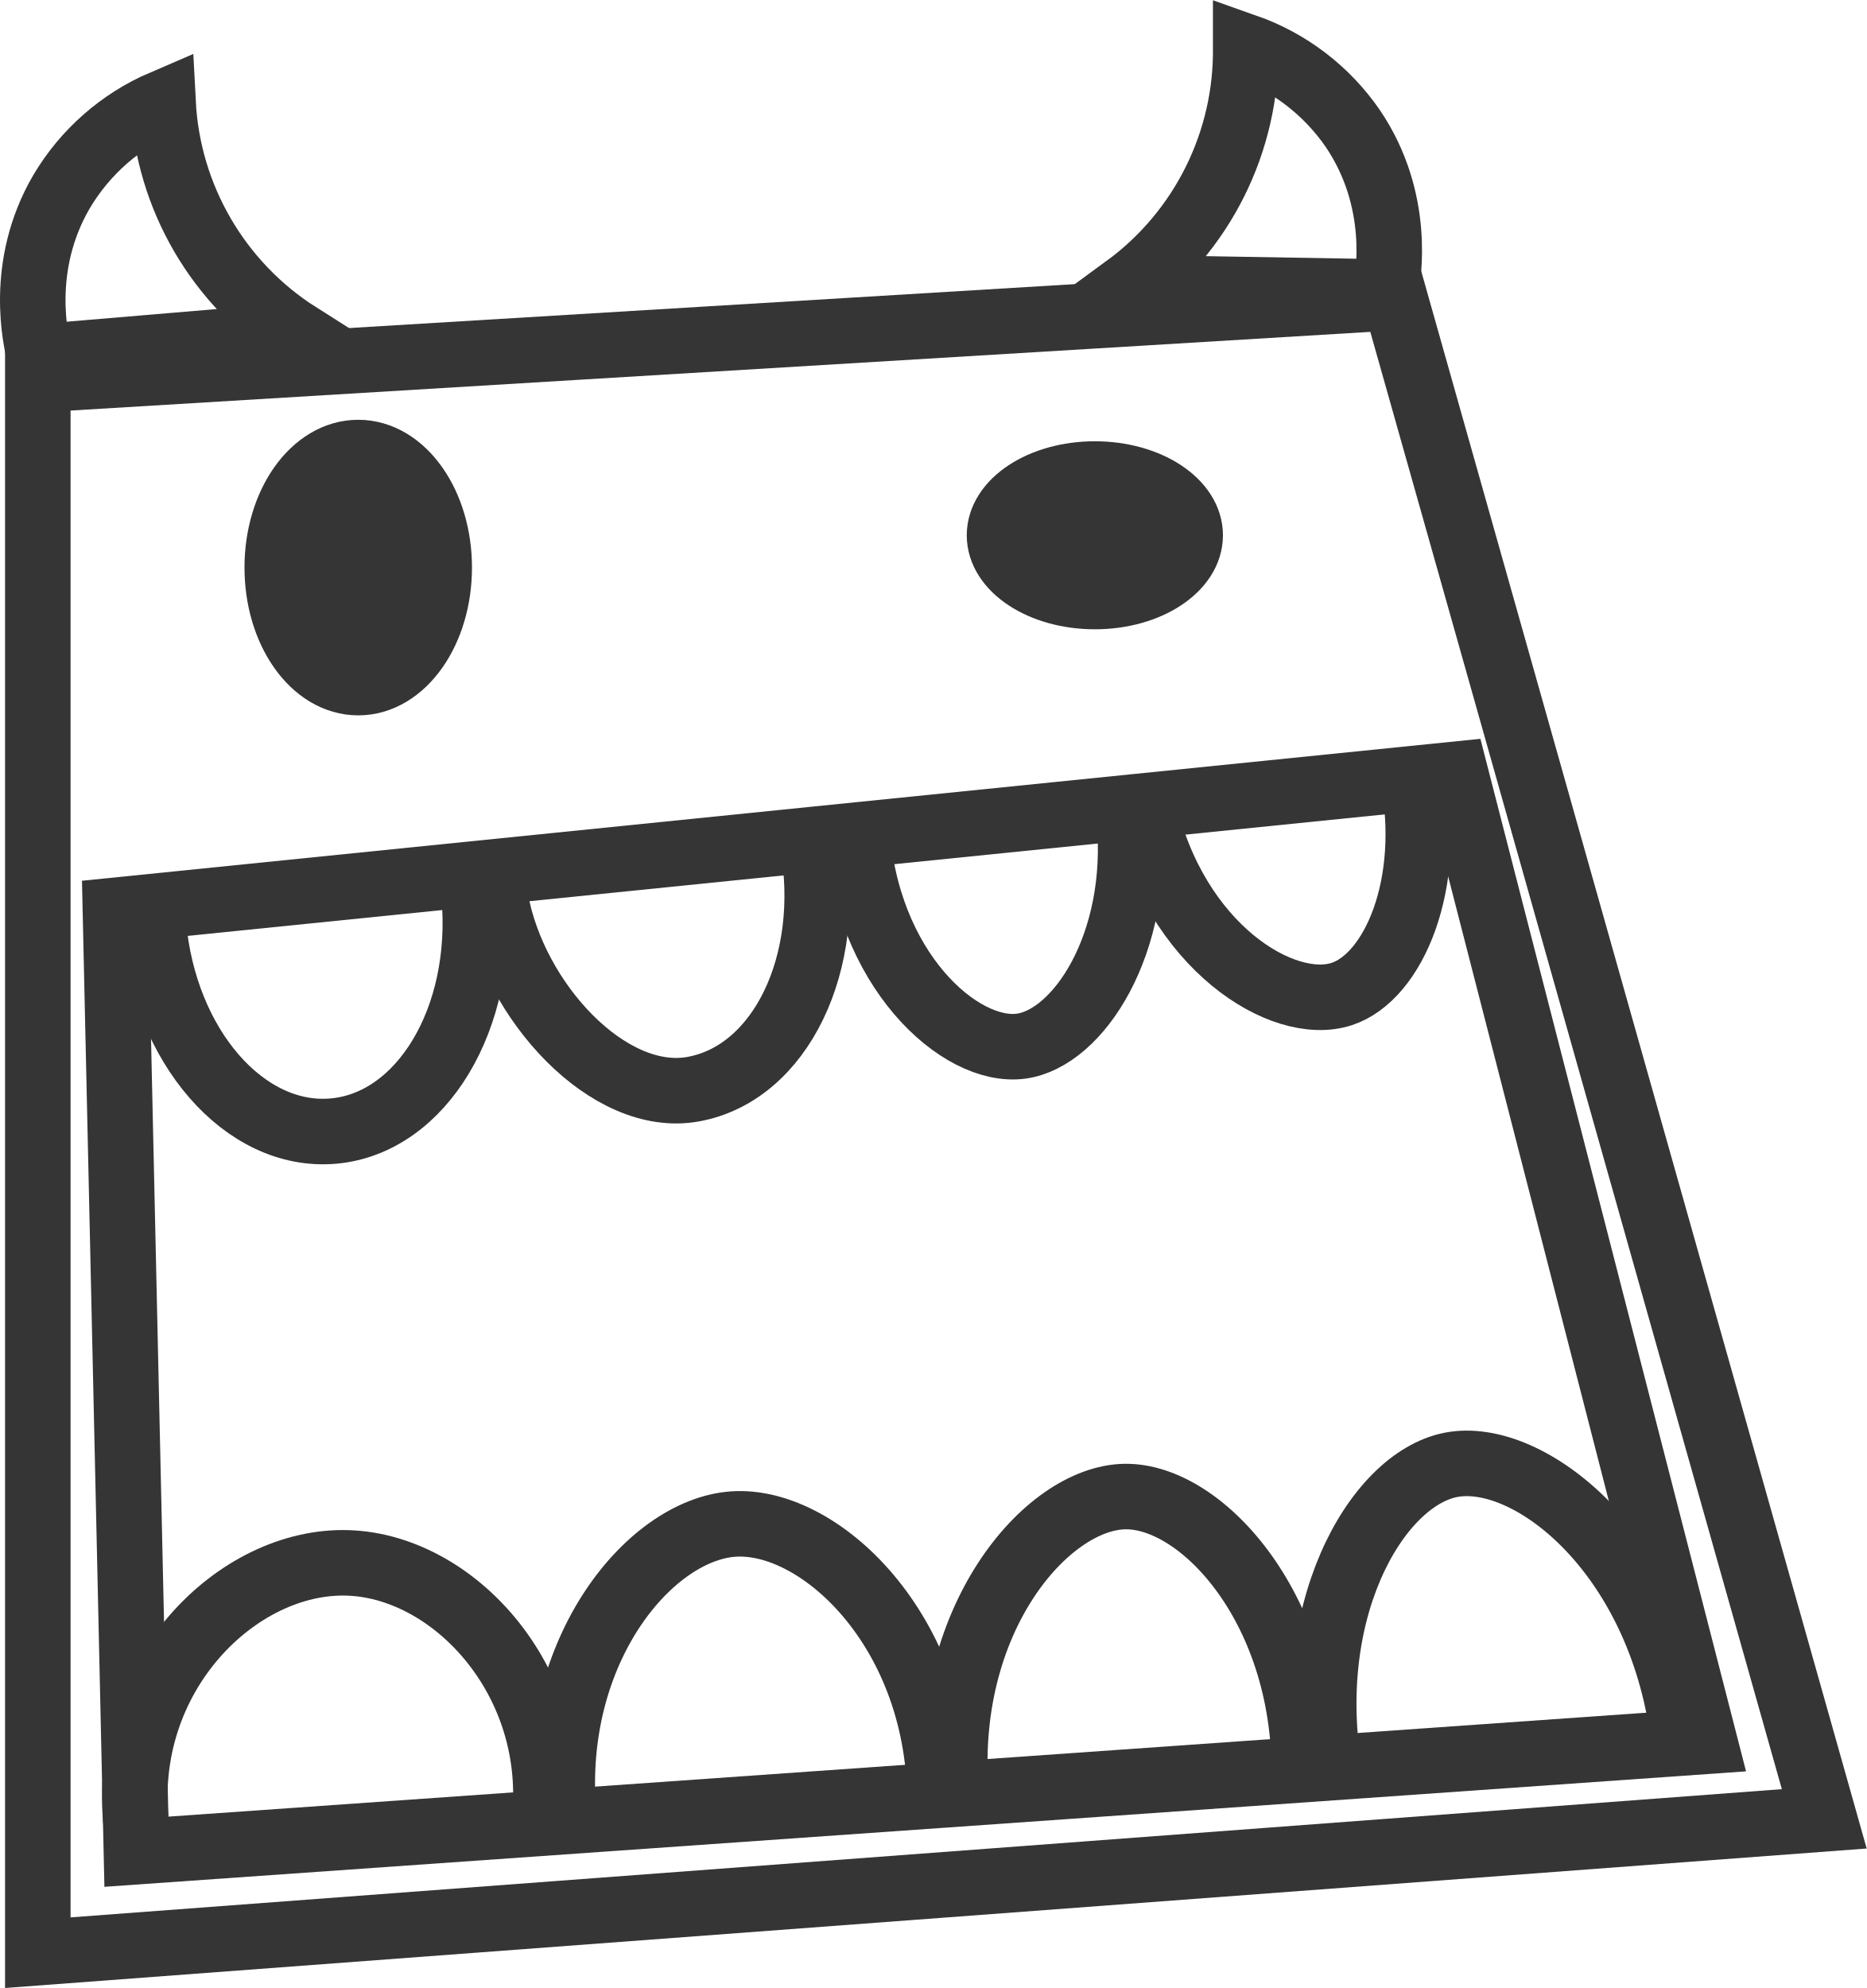
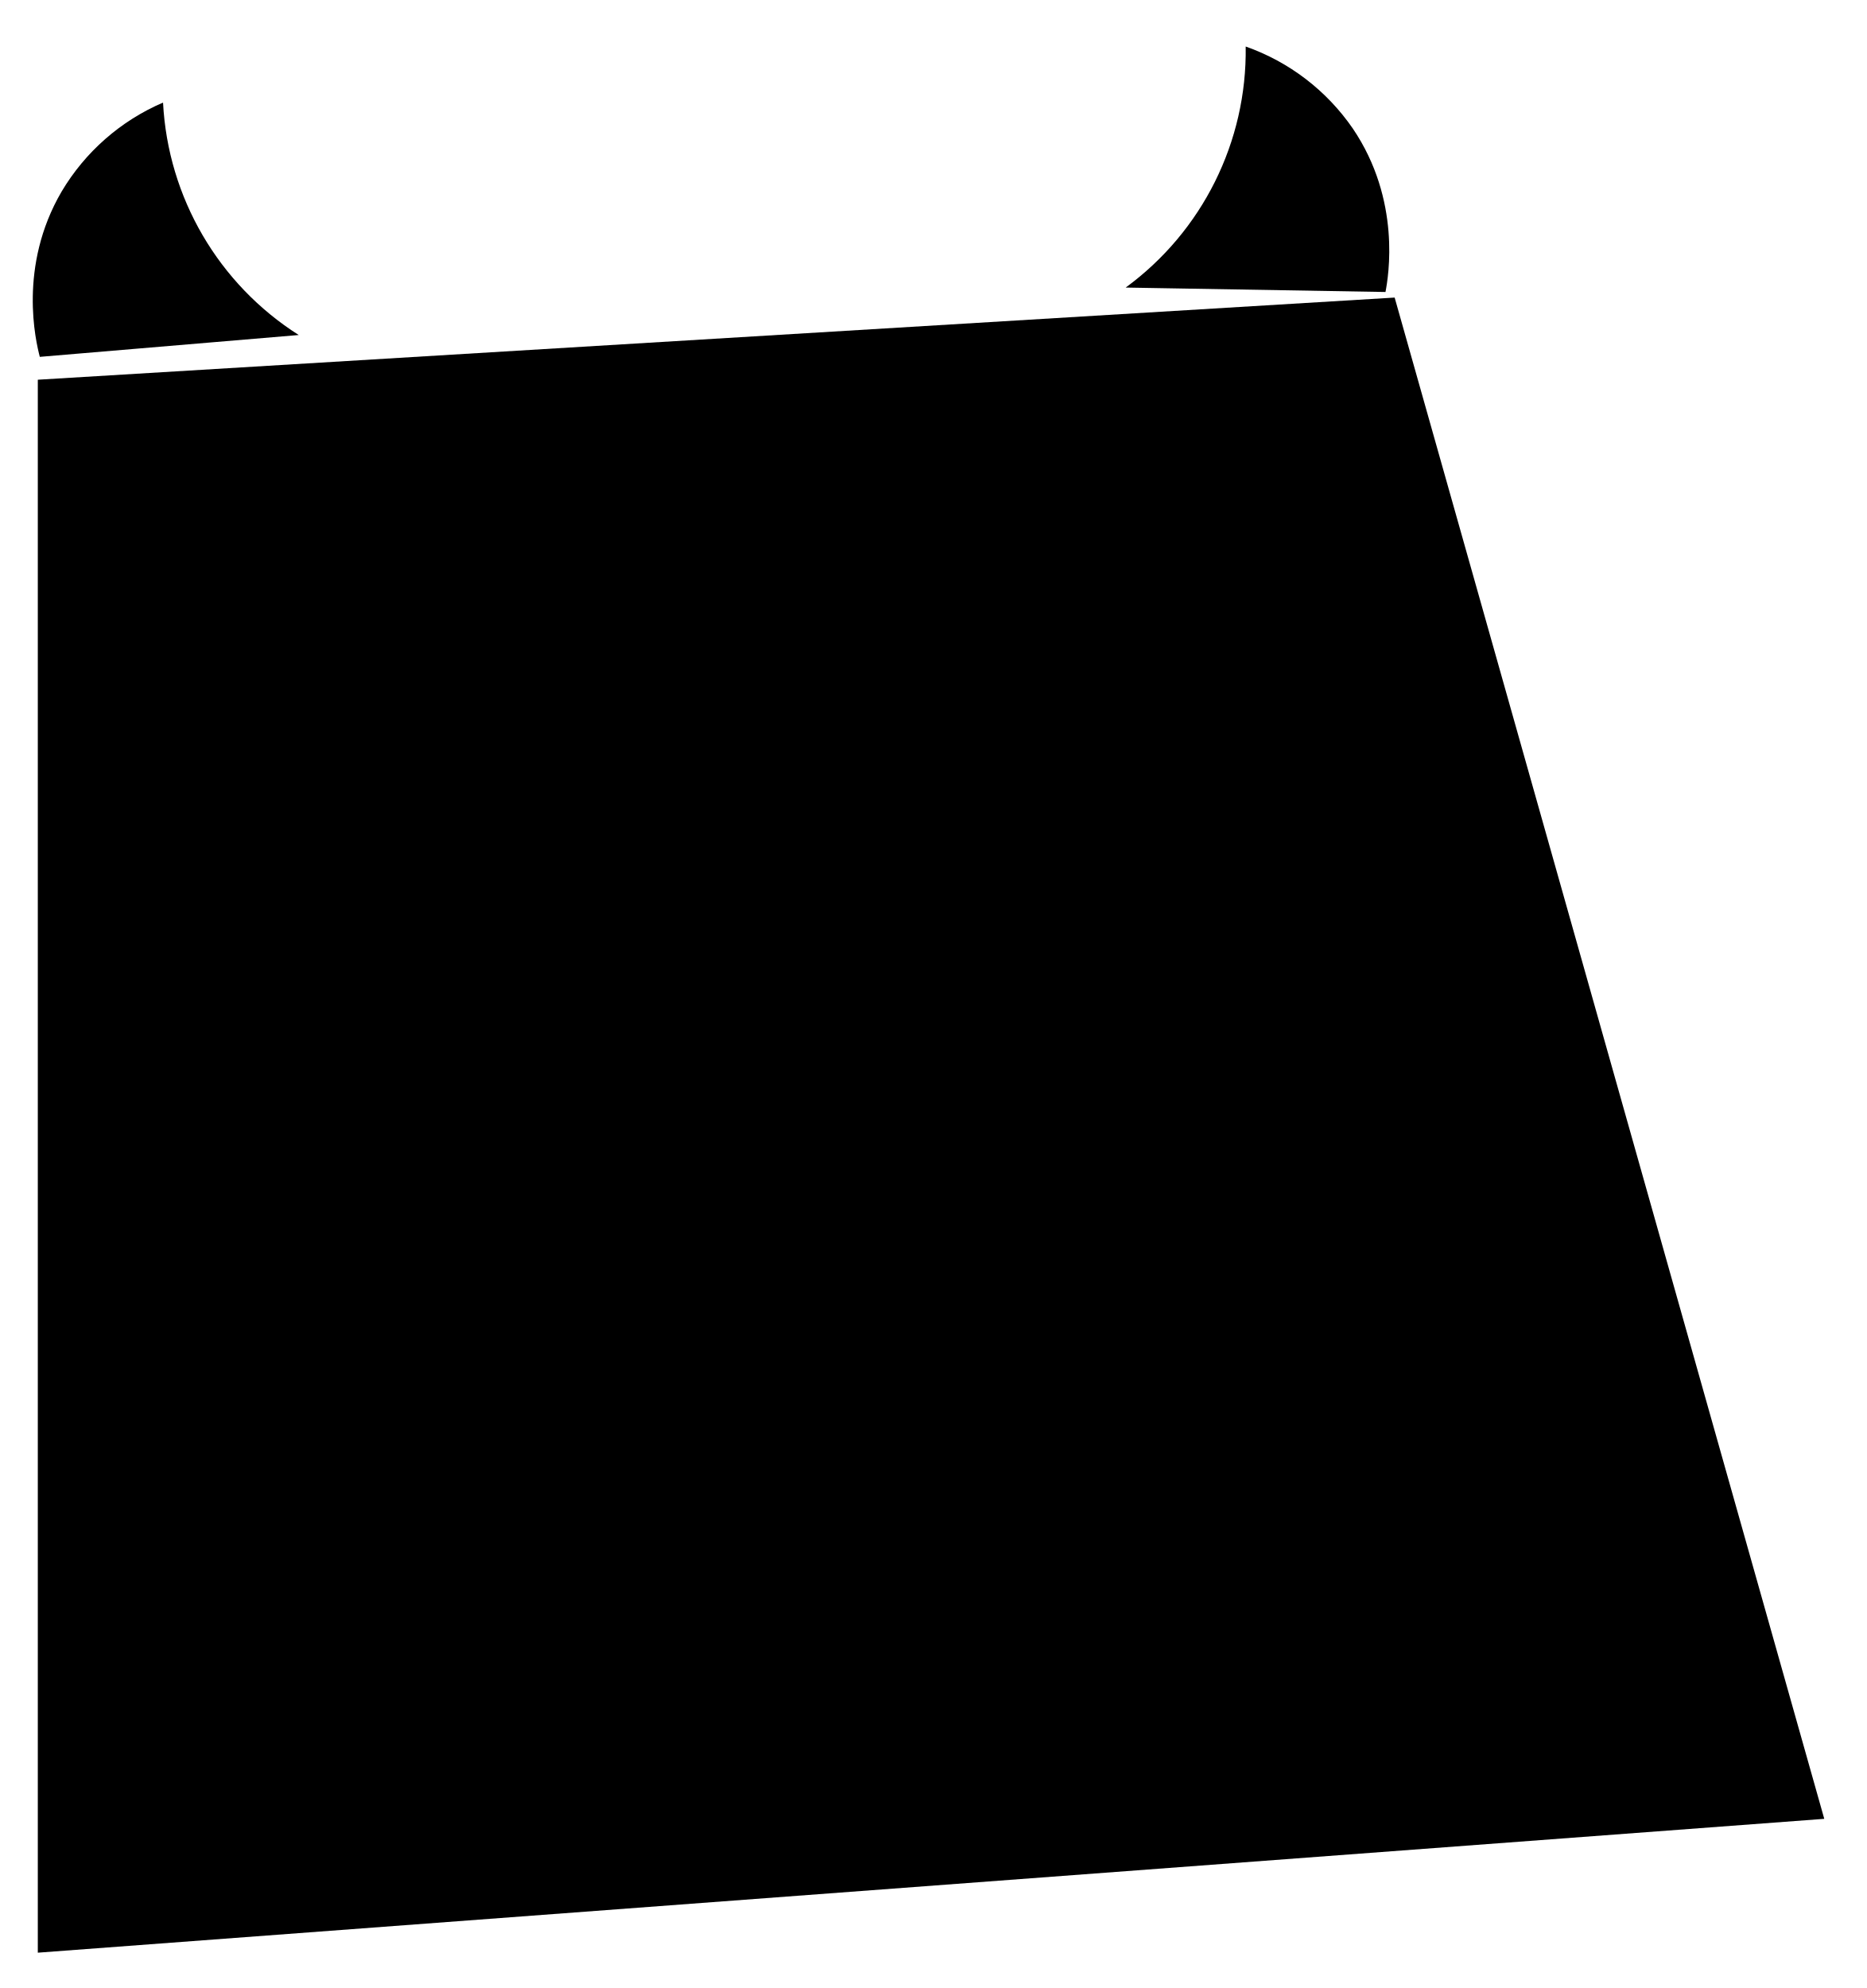
- <svg xmlns="http://www.w3.org/2000/svg" id="SVGLOGO" data-name="Layer 1" viewBox="0 0 598.36 637.2">
-   <defs>
-     <style>
-             .cls-1 {
-                 fill:none;
-             }
-             
-             .cls-1,
-             .cls-2,
-             .cls-3 {
-                 stroke:#353535;
-                 stroke-miterlimit:10;
-             }
-             
-             .cls-1,
-             .cls-2 {
-                 stroke-width:21px;
-             }
-             
-             .cls-2,
-             .cls-3 {
-                 fill:#353535;
-             }
-             
-             .cls-3 {
-                 stroke-width: 18.5px;
-             }
-         </style>
-   </defs>
-   <path class="cls-1" d="M45.13,634.71l572.64-42.9Q565.31,406.11,512.88,220.4L480.06,104.21,45.13,130.54Z" transform="translate(-33.01 -8.83)" />
-   <path class="cls-1" d="M429.65,384.88" transform="translate(-33.01 -8.83)" />
-   <path class="cls-1" d="M499.63,257" transform="translate(-33.01 -8.83)" />
-   <path class="cls-1" d="M67,308.13" transform="translate(-33.01 -8.83)" />
-   <path class="cls-1" d="M490.6,250.94" transform="translate(-33.01 -8.83)" />
-   <path class="cls-1" d="M577.89,571.5" transform="translate(-33.01 -8.83)" />
-   <path class="cls-1" d="M579.39,561.72" transform="translate(-33.01 -8.83)" />
-   <path class="cls-1" d="M60.18,601.6" transform="translate(-33.01 -8.83)" />
-   <path class="cls-1" d="M579.39,567,76.73,602.35Q73.36,451.48,70,300.6L499.63,257Q539.52,412,579.39,567Z" transform="translate(-33.01 -8.83)" />
-   <path class="cls-1" d="M185,296c3.45,39.13-16.77,72.88-45.15,75.37S85.63,344.2,82.19,305.07" transform="translate(-33.01 -8.83)" />
-   <path class="cls-1" d="M293.44,278.89c6.89,38.67-10.27,74.07-38.32,79.06-27,4.82-57.41-28.13-63.26-61" transform="translate(-33.01 -8.83)" />
-   <path class="cls-1" d="M395,271.36c3.66,40-16.37,70.31-34.68,72.79-19.54,2.64-50.09-24.68-52.68-70.32" transform="translate(-33.01 -8.83)" />
-   <path class="cls-1" d="M399.64,268c10.18,44.34,44.66,65.59,63.45,59.44,16.64-5.45,29.47-35.21,22.7-70.12" transform="translate(-33.01 -8.83)" />
-   <path class="cls-1" d="M206.65,598.59c8.75-47.64-26.58-87.66-62.11-88.82s-73.25,36.3-67.81,84.3" transform="translate(-33.01 -8.83)" />
-   <path class="cls-1" d="M334.2,590.82c2.16-57.45-37.74-95.45-66.12-93.5-27.39,1.89-60.2,42.16-54.09,96.17" transform="translate(-33.01 -8.83)" />
-   <path class="cls-1" d="M451.06,580c1.35-54.76-32.59-91.85-57.43-91.49-25.27.38-59,39.82-54.09,96.17" transform="translate(-33.01 -8.83)" />
-   <path class="cls-1" d="M572.59,565.26C564.93,506.36,523,473.4,498,478.37c-24.08,4.79-48.76,48-38.14,102.21" transform="translate(-33.01 -8.83)" />
-   <ellipse class="cls-2" cx="114.83" cy="181.92" rx="25.96" ry="36.87" />
-   <ellipse class="cls-3" cx="350.95" cy="171.57" rx="31.81" ry="20.88" />
-   <path class="cls-1" d="M85.27,41.71a69.82,69.82,0,0,0-32.5,28.5c-14.05,24-8.28,48.11-7,53l83-7a94,94,0,0,1-43.5-74.5Z" transform="translate(-33.01 -8.83)" />
-   <path class="cls-1" d="M432.31,23.74A69.82,69.82,0,0,1,466.63,50c15.6,23,11.44,47.46,10.49,52.42L393.84,101a94,94,0,0,0,38.47-77.21Z" transform="translate(-33.01 -8.83)" />
+ <svg xmlns="http://www.w3.org/2000/svg" id="SVGLOGO" data-name="Logo" viewBox="0 0 598.36 637.2">
+   <path class="SVGLOGO_line" d="M45.13,634.71l572.64-42.9Q565.31,406.11,512.88,220.4L480.06,104.21,45.13,130.54Z" transform="translate(-33.01 -8.83)" />
+   <path class="SVGLOGO_line" d="M429.65,384.88" transform="translate(-33.01 -8.83)" />
+   <path class="SVGLOGO_line" d="M499.63,257" transform="translate(-33.01 -8.83)" />
+   <path class="SVGLOGO_line" d="M67,308.13" transform="translate(-33.01 -8.83)" />
+   <path class="SVGLOGO_line" d="M490.6,250.94" transform="translate(-33.01 -8.83)" />
+   <path class="SVGLOGO_line" d="M577.89,571.5" transform="translate(-33.01 -8.83)" />
+   <path class="SVGLOGO_line" d="M579.39,561.72" transform="translate(-33.01 -8.83)" />
+   <path class="SVGLOGO_line" d="M60.18,601.6" transform="translate(-33.01 -8.83)" />
+   <path class="SVGLOGO_line" d="M579.39,567,76.73,602.35Q73.36,451.48,70,300.6L499.63,257Q539.52,412,579.39,567Z" transform="translate(-33.01 -8.83)" />
+   <path class="SVGLOGO_line" d="M185,296c3.45,39.13-16.77,72.88-45.15,75.37S85.63,344.2,82.19,305.07" transform="translate(-33.01 -8.83)" />
+   <path class="SVGLOGO_line" d="M293.44,278.89c6.89,38.67-10.27,74.07-38.32,79.06-27,4.82-57.41-28.13-63.26-61" transform="translate(-33.01 -8.83)" />
+   <path class="SVGLOGO_line" d="M395,271.36c3.66,40-16.37,70.31-34.68,72.79-19.54,2.64-50.09-24.68-52.68-70.32" transform="translate(-33.01 -8.83)" />
+   <path class="SVGLOGO_line" d="M399.64,268c10.18,44.34,44.66,65.59,63.45,59.44,16.64-5.45,29.47-35.21,22.7-70.12" transform="translate(-33.01 -8.83)" />
+   <path class="SVGLOGO_line" d="M206.65,598.59c8.75-47.64-26.58-87.66-62.11-88.82s-73.25,36.3-67.81,84.3" transform="translate(-33.01 -8.83)" />
+   <path class="SVGLOGO_line" d="M334.2,590.82c2.16-57.45-37.74-95.45-66.12-93.5-27.39,1.89-60.2,42.16-54.09,96.17" transform="translate(-33.01 -8.83)" />
+   <path class="SVGLOGO_line" d="M451.06,580c1.35-54.76-32.59-91.85-57.43-91.49-25.27.38-59,39.82-54.09,96.17" transform="translate(-33.01 -8.83)" />
+   <path class="SVGLOGO_line" d="M572.59,565.26C564.93,506.36,523,473.4,498,478.37c-24.08,4.79-48.76,48-38.14,102.21" transform="translate(-33.01 -8.83)" />
+   <ellipse id="SVGLOGO_ellipseLeft" cx="114.83" cy="181.92" rx="25.96" ry="36.87" />
+   <ellipse id="SVGLOGO_ellipseRight" cx="350.95" cy="171.57" rx="31.81" ry="20.88" />
+   <path class="SVGLOGO_line" d="M85.27,41.71a69.82,69.82,0,0,0-32.5,28.5c-14.05,24-8.28,48.11-7,53l83-7a94,94,0,0,1-43.5-74.5Z" transform="translate(-33.01 -8.83)" />
+   <path class="SVGLOGO_line" d="M432.31,23.74A69.82,69.82,0,0,1,466.63,50c15.6,23,11.44,47.46,10.49,52.42L393.84,101a94,94,0,0,0,38.47-77.21Z" transform="translate(-33.01 -8.83)" />
</svg>
